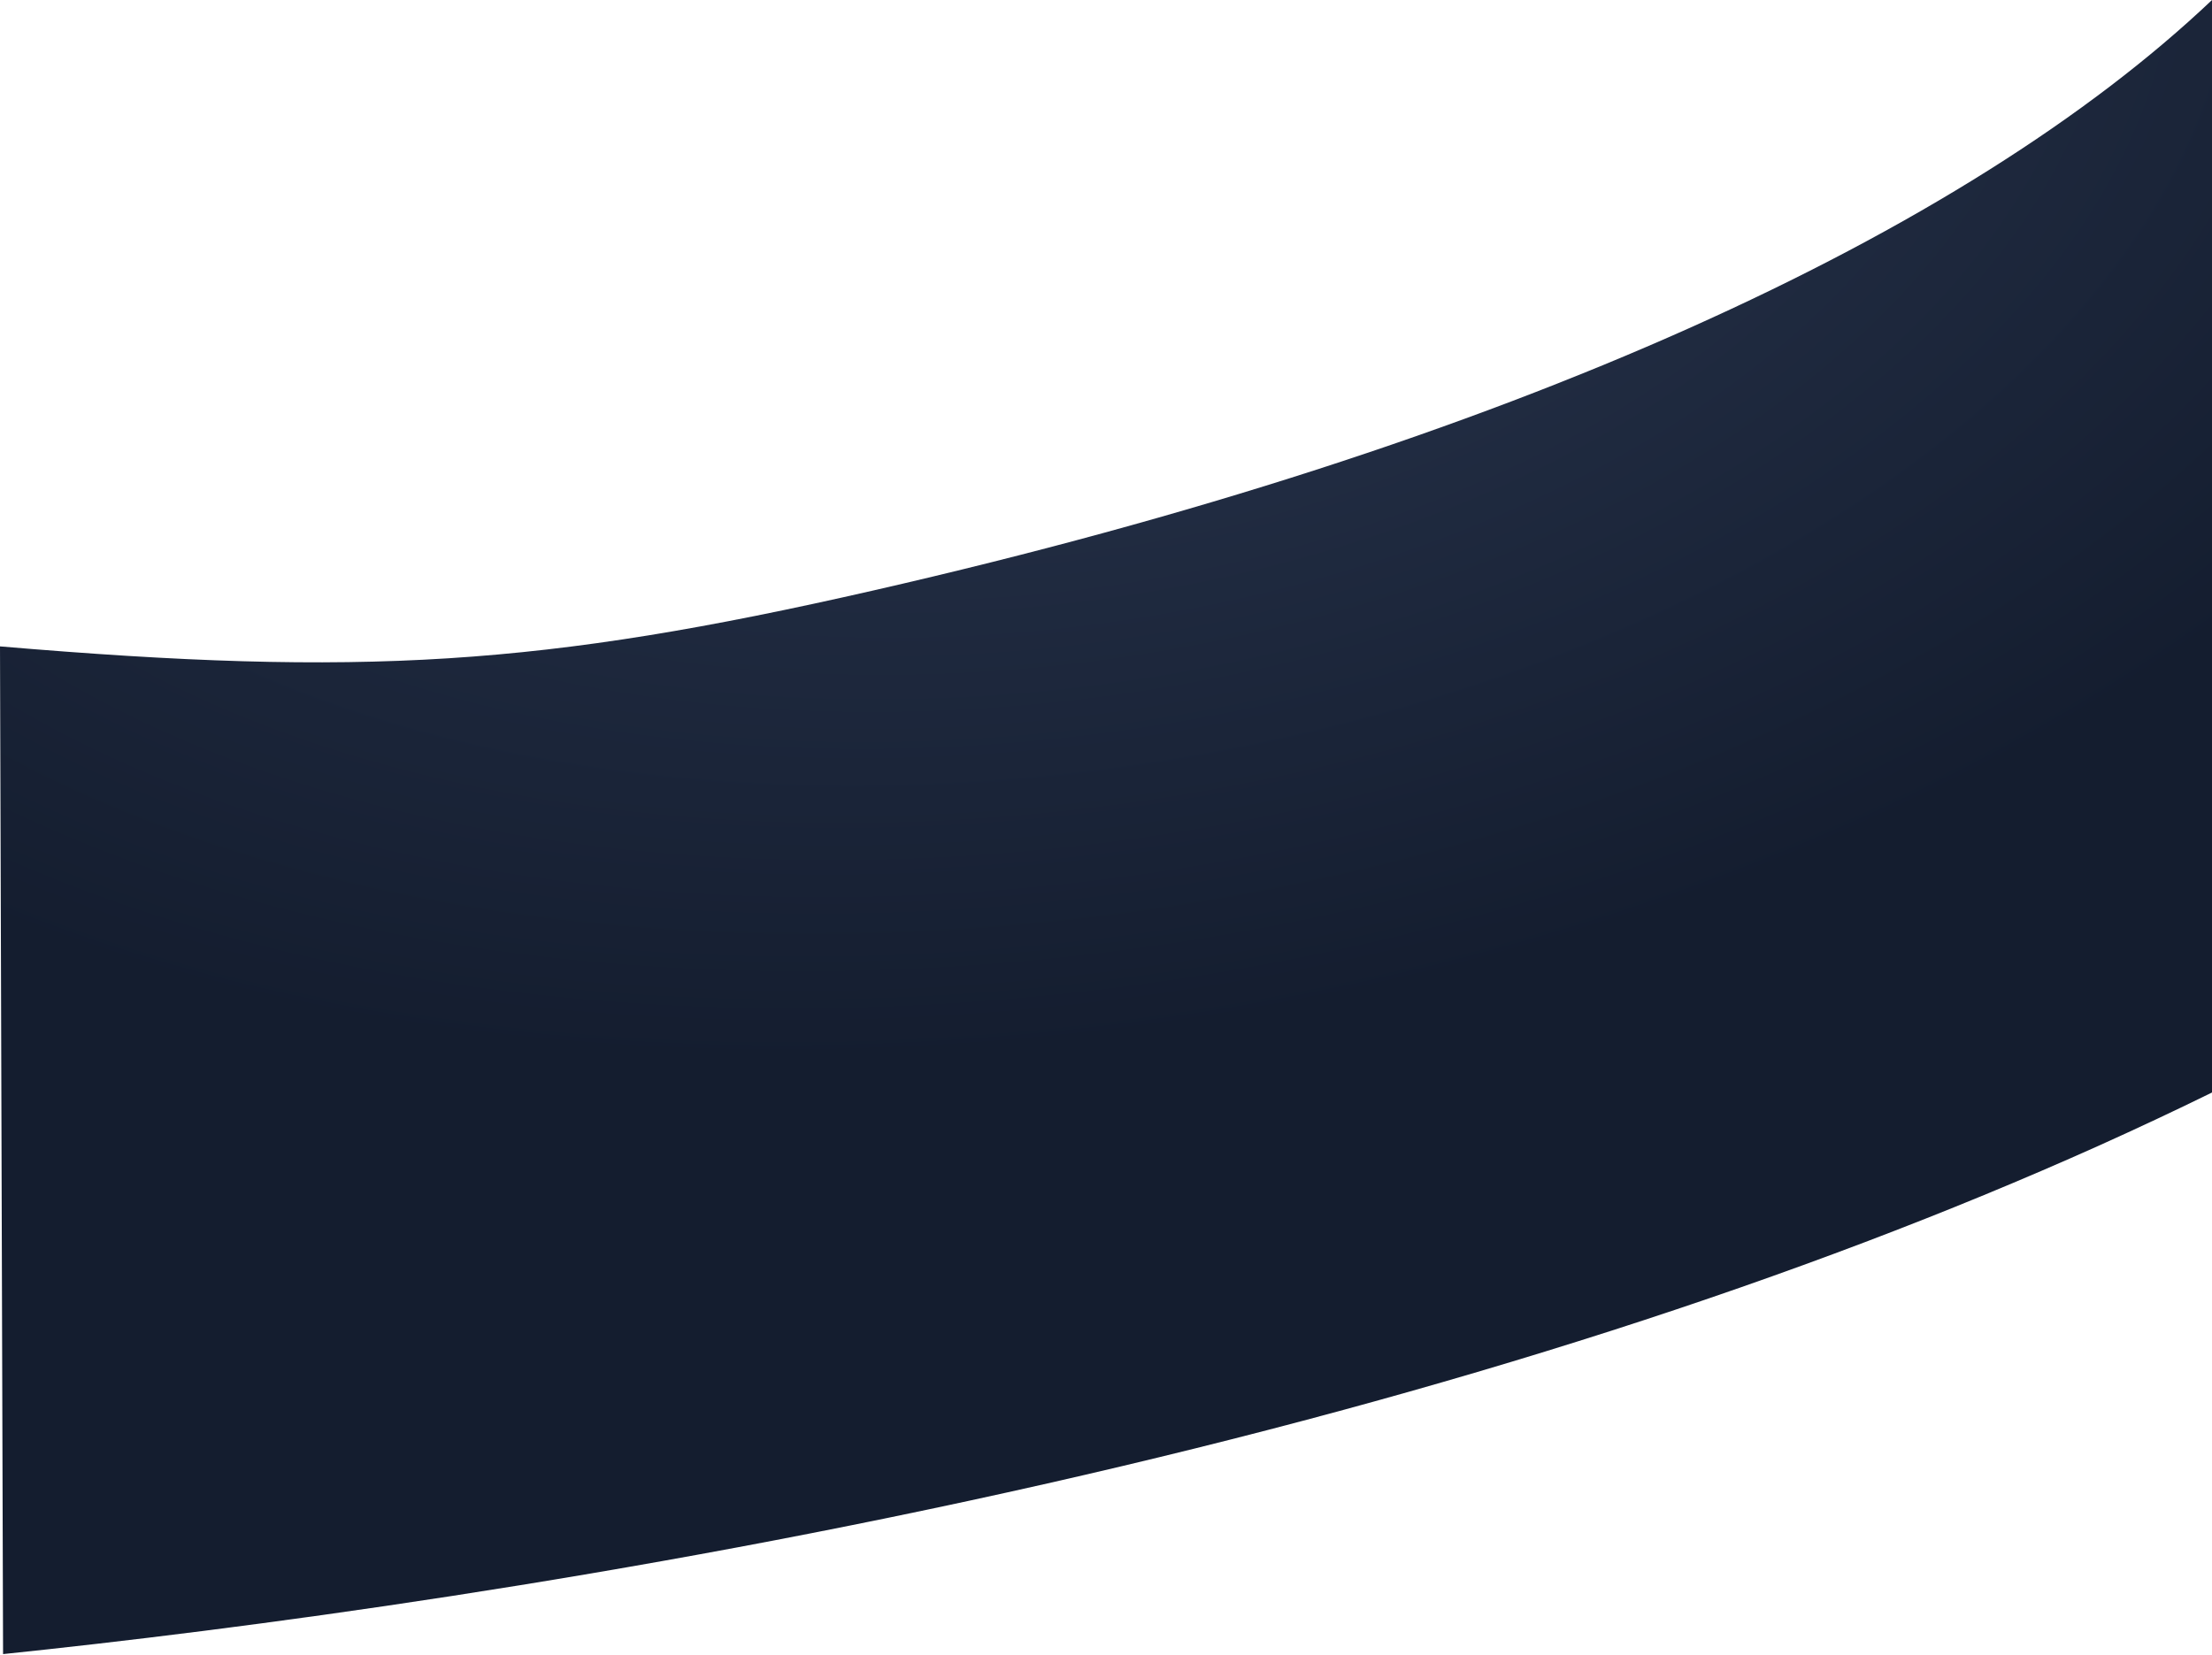
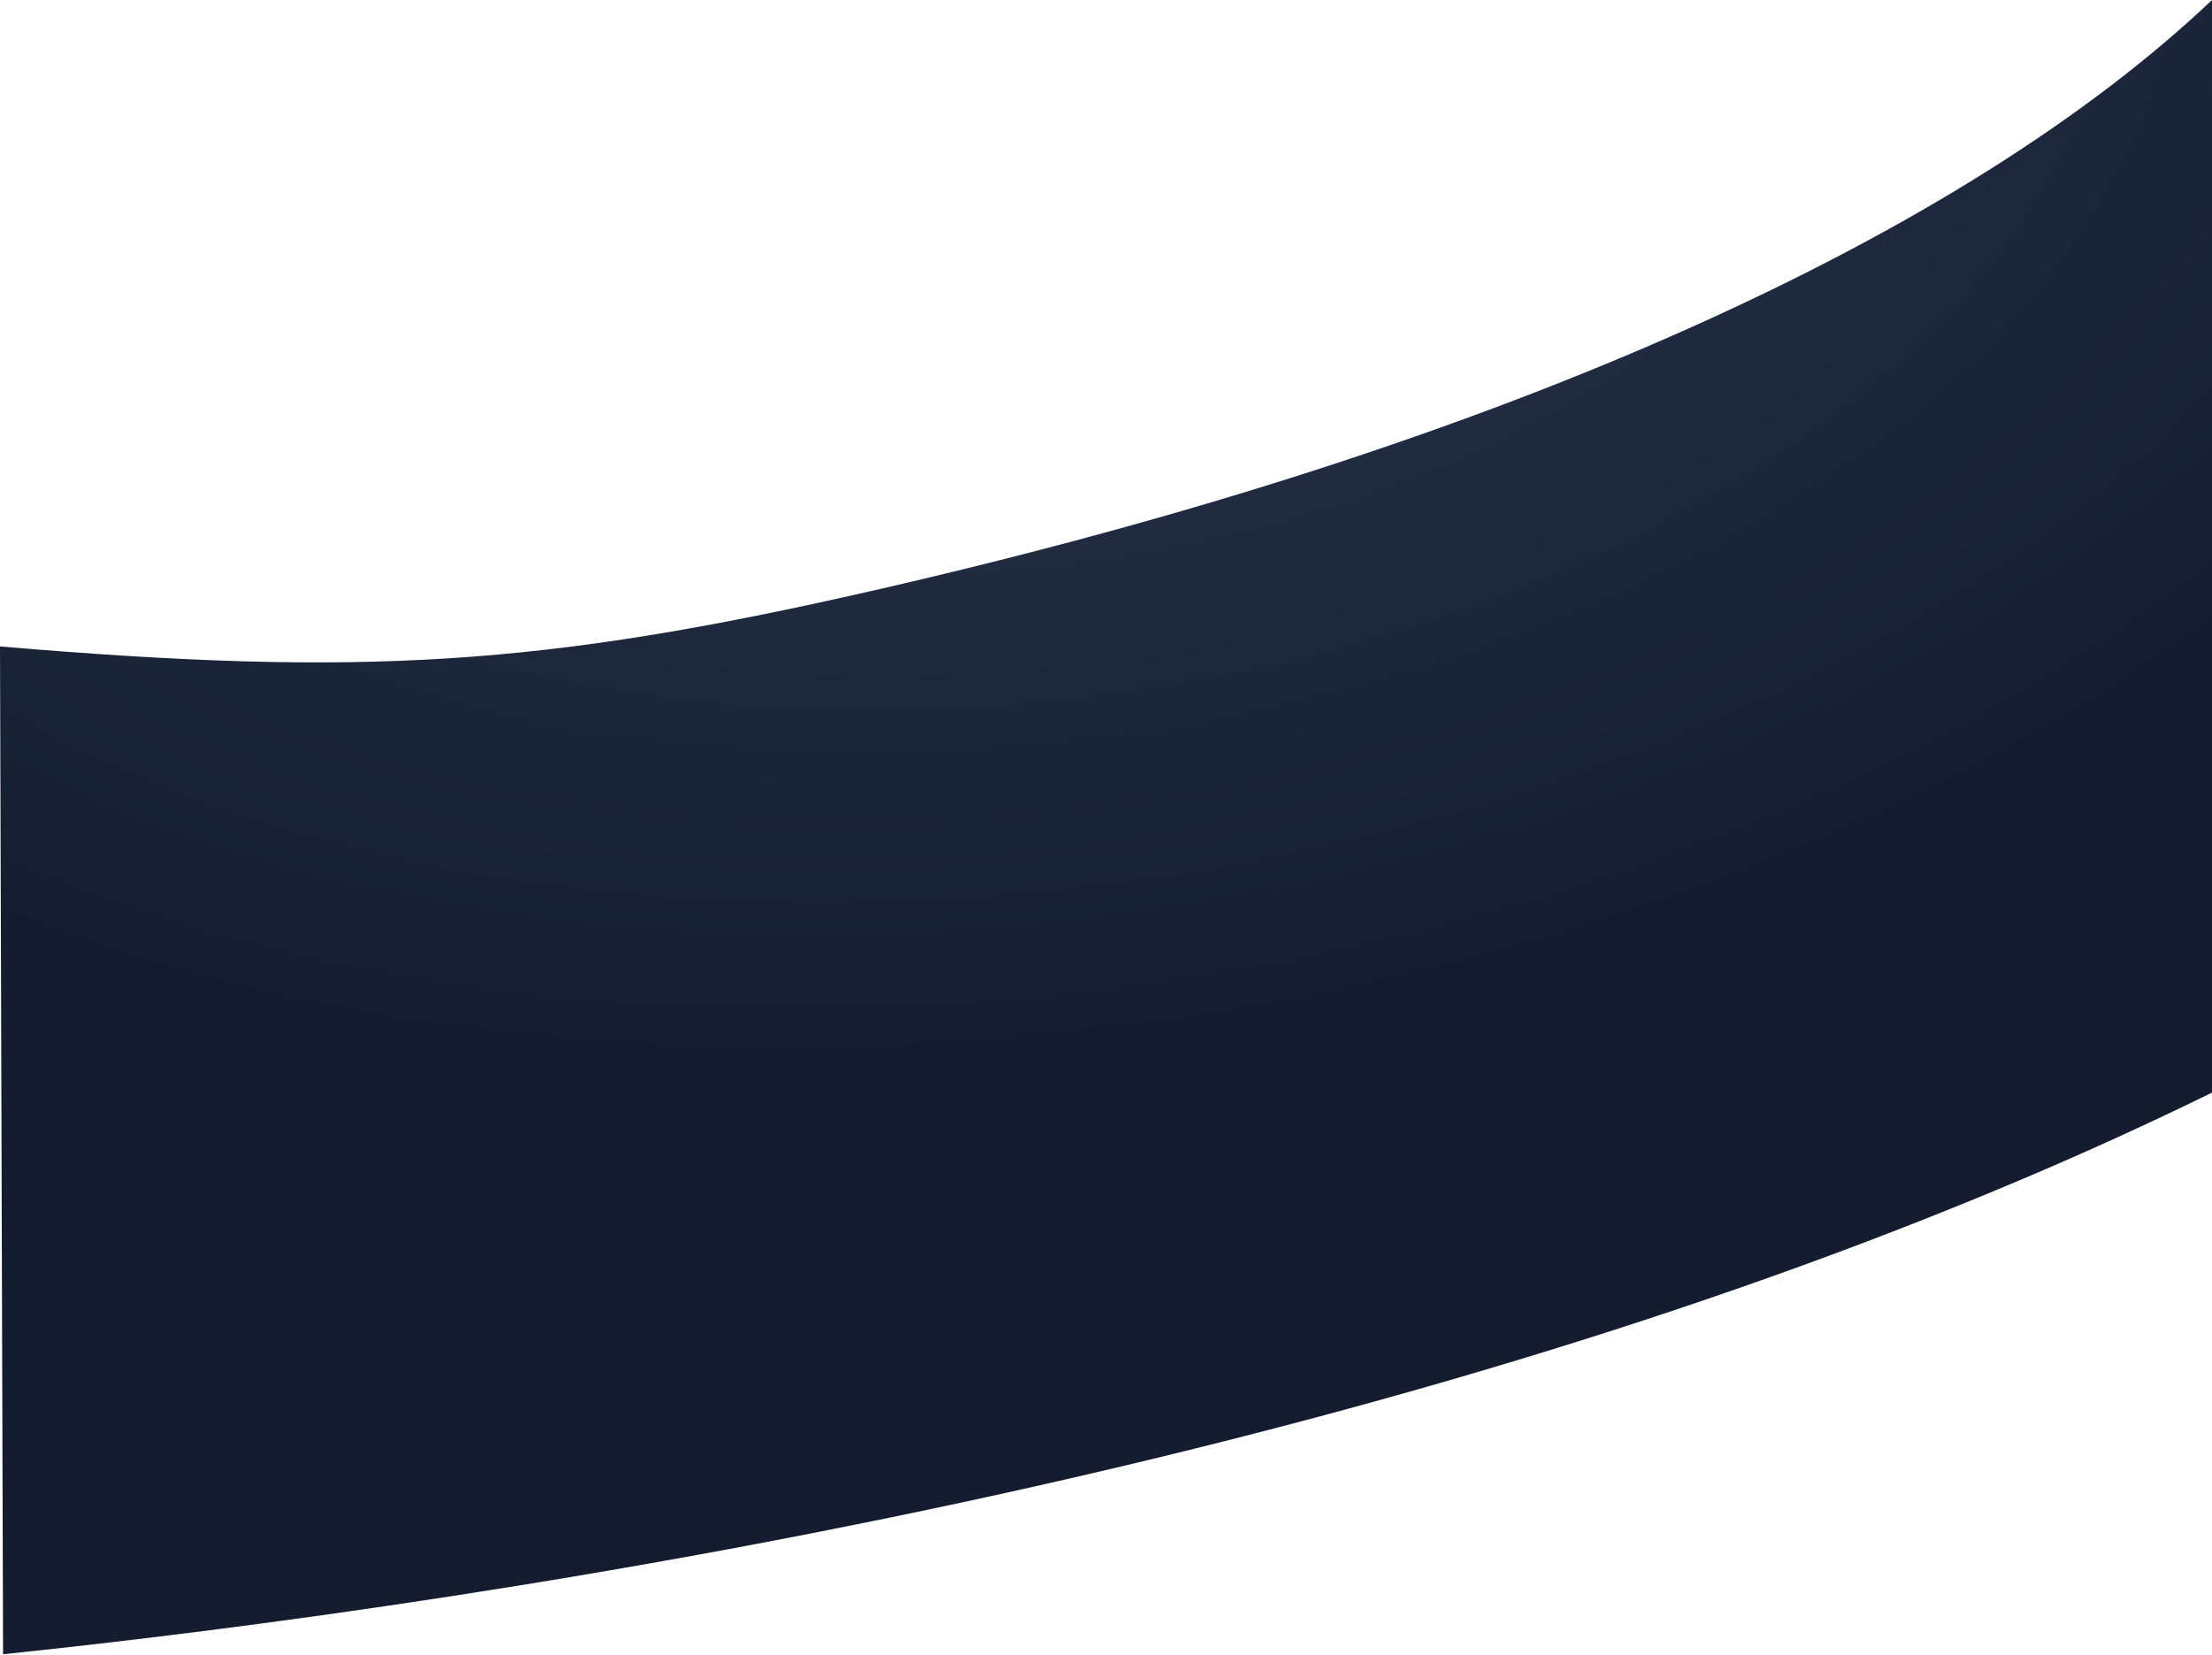
- <svg xmlns="http://www.w3.org/2000/svg" width="1442" height="1079" viewBox="0 0 1442 1079" fill="none">
-   <path d="M1442 0V712.4C1417.8 724.3 1393 735.9 1367.7 747.3C1174.2 834.1 943.8 908.2 682.9 967.3C404.9 1030.3 152.1 1063 2 1078.6L0 421.5C236 441.5 353.4 434.372 569.5 385C984 290.3 1281.7 152.1 1442 0Z" fill="url(#paint0_radial_535_3084)" />
+ <svg xmlns="http://www.w3.org/2000/svg" width="1200px" height="898px" viewBox="0 0 1200 898" version="1.1">
  <defs>
-     <radialGradient id="paint0_radial_535_3084" cx="0" cy="0" r="1" gradientUnits="userSpaceOnUse" gradientTransform="translate(674 42.5) rotate(82.2154) scale(887.756 1492.19)">
-       <stop offset="0.004" stop-color="#1A2743" />
-       <stop offset="0.135" stop-color="#27334B" />
-       <stop offset="0.719" stop-color="#141D2F" />
+     <radialGradient id="radial0" gradientUnits="userSpaceOnUse" cx="0" cy="0" fx="0" fy="0" r="1" gradientTransform="matrix(100.0659,732.0279,-1230.323,168.2115,560.8877,35.37071)">
+       <stop offset="0.004" style="stop-color:rgb(10.196%,15.294%,26.275%);stop-opacity:1;" />
+       <stop offset="0.135" style="stop-color:rgb(15.294%,20%,29.412%);stop-opacity:1;" />
+       <stop offset="0.719" style="stop-color:rgb(7.843%,11.373%,18.431%);stop-opacity:1;" />
    </radialGradient>
  </defs>
+   <g id="surface1">
+     <path style=" stroke:none;fill-rule:nonzero;fill:url(#radial0);" d="M 1200 0 L 1200 592.895 C 1179.859 602.801 1159.223 612.453 1138.168 621.941 C 977.145 694.18 785.41 755.852 568.293 805.039 C 336.949 857.469 126.574 884.684 1.664 897.668 L 0 350.793 C 196.395 367.438 294.09 361.508 473.926 320.418 C 818.863 241.602 1066.602 126.586 1200 0 Z M 1200 0 " />
+   </g>
</svg>
